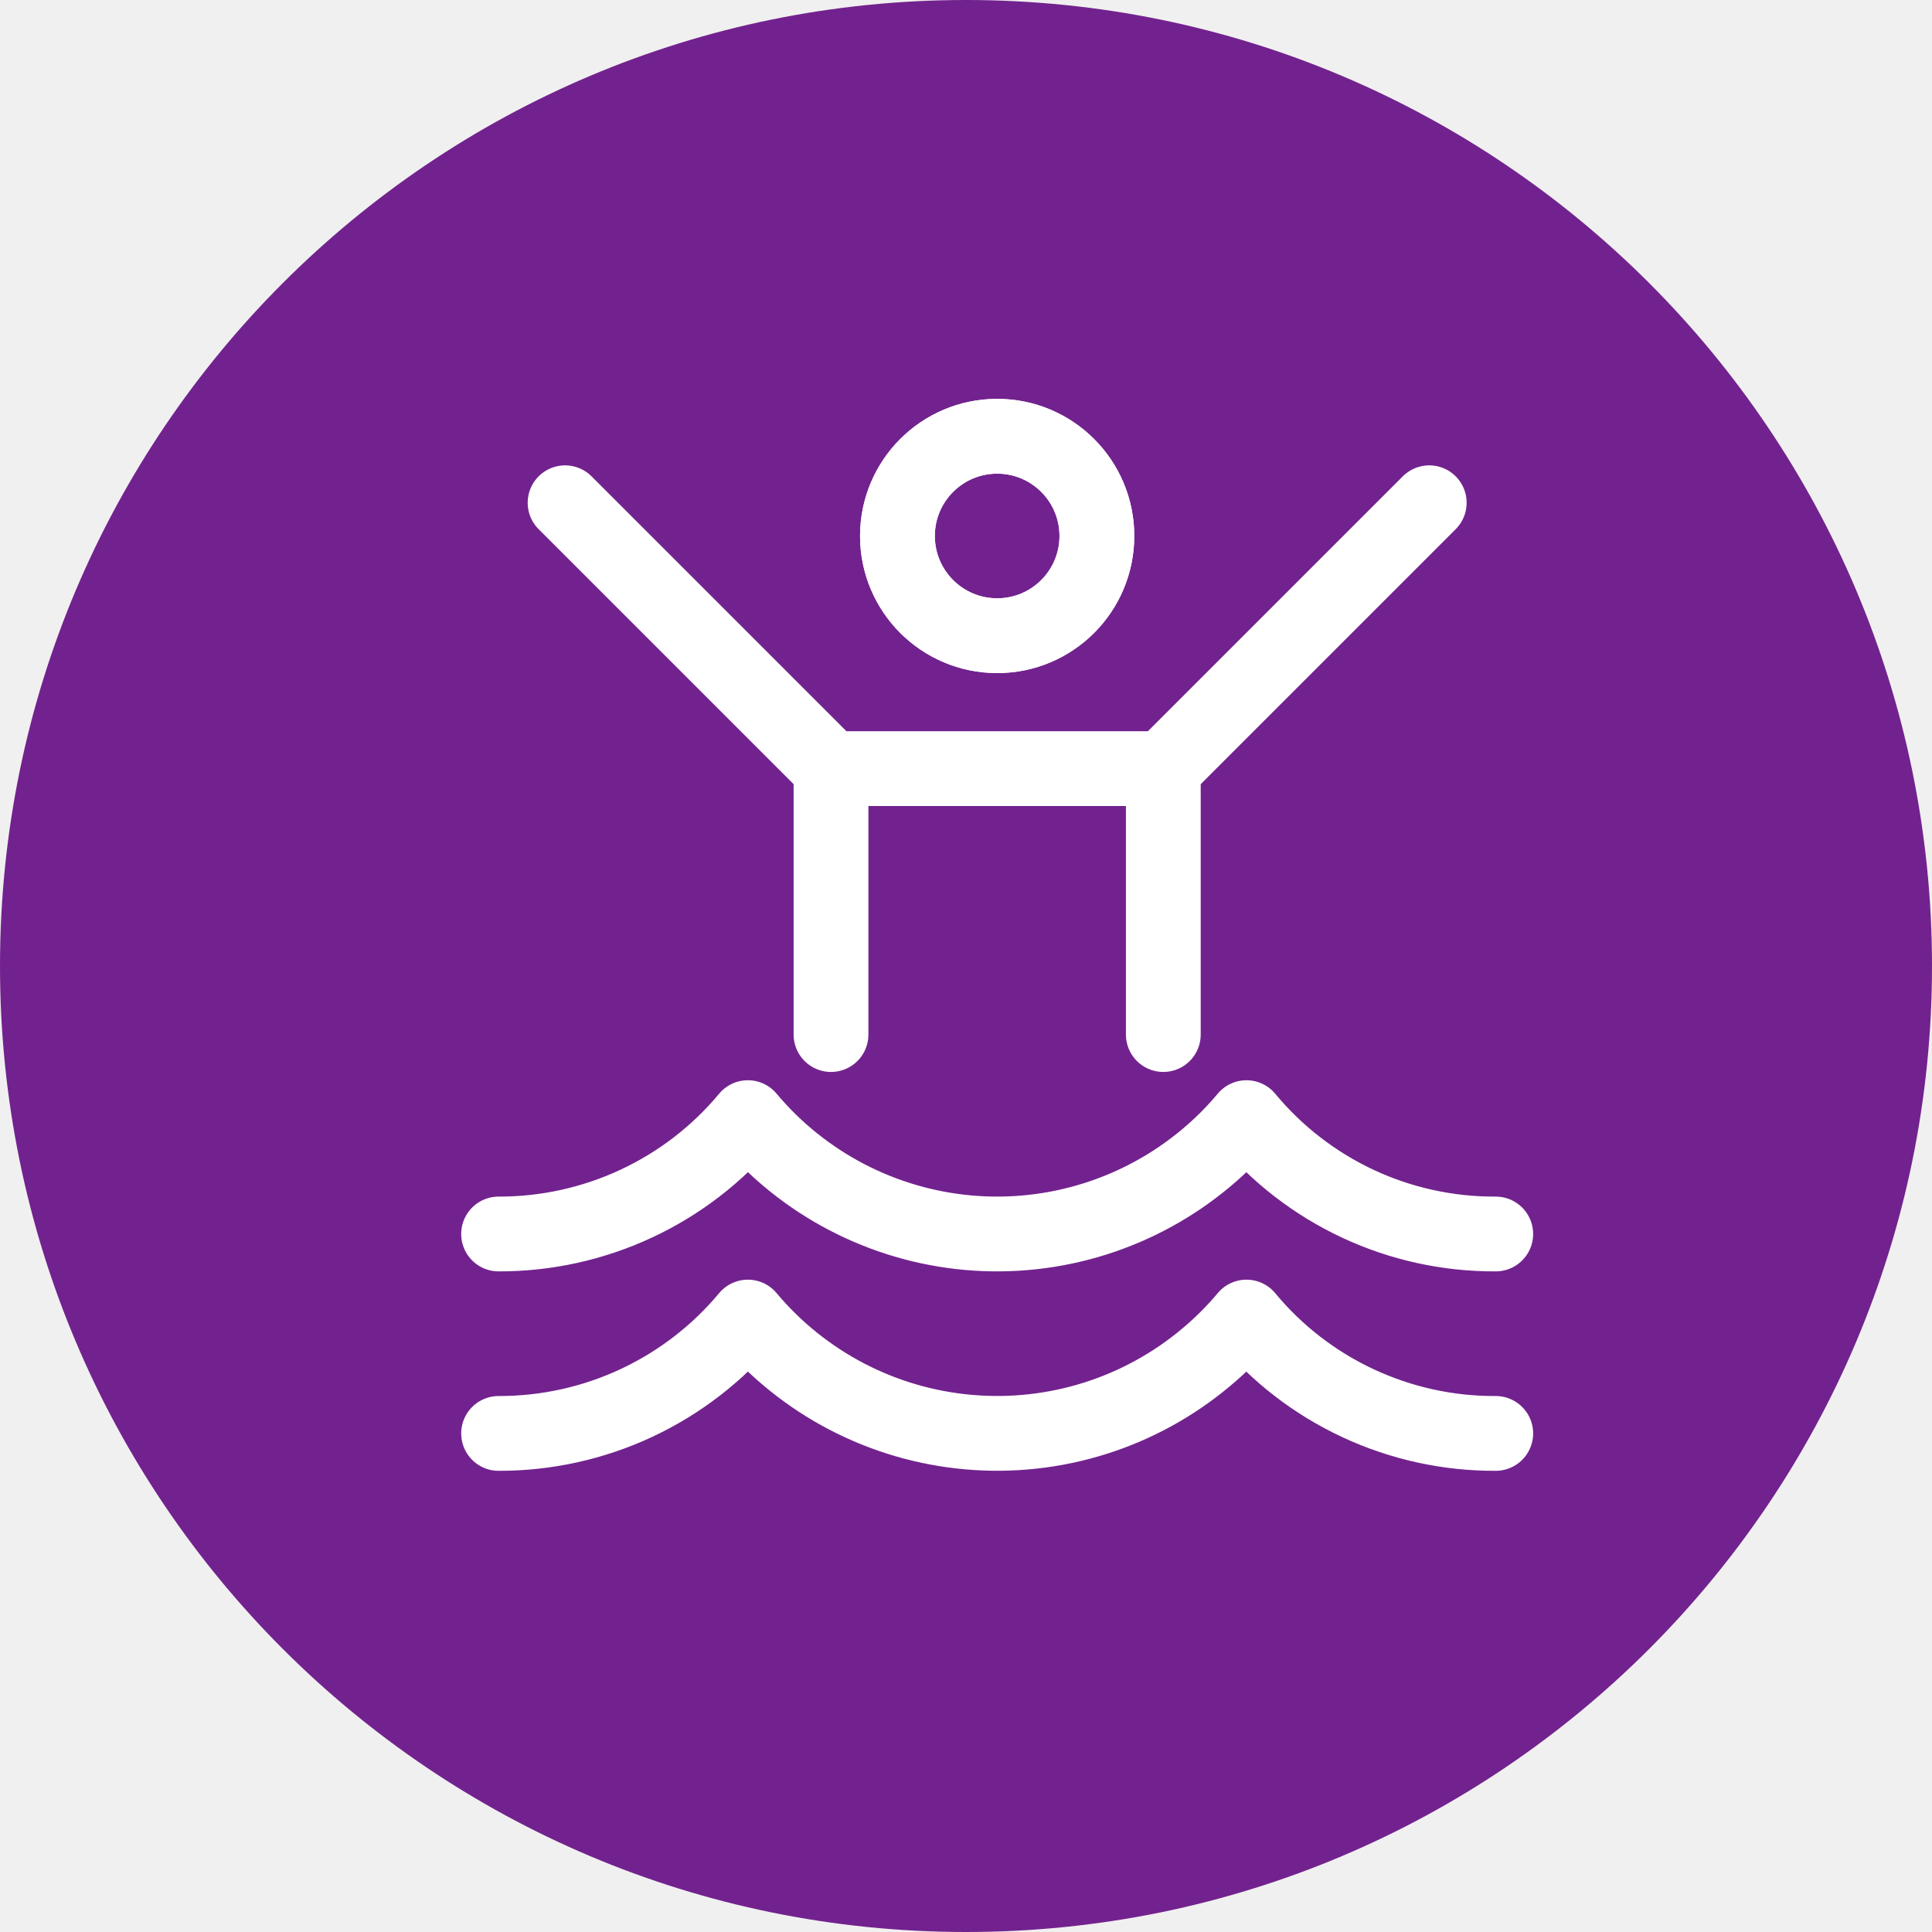
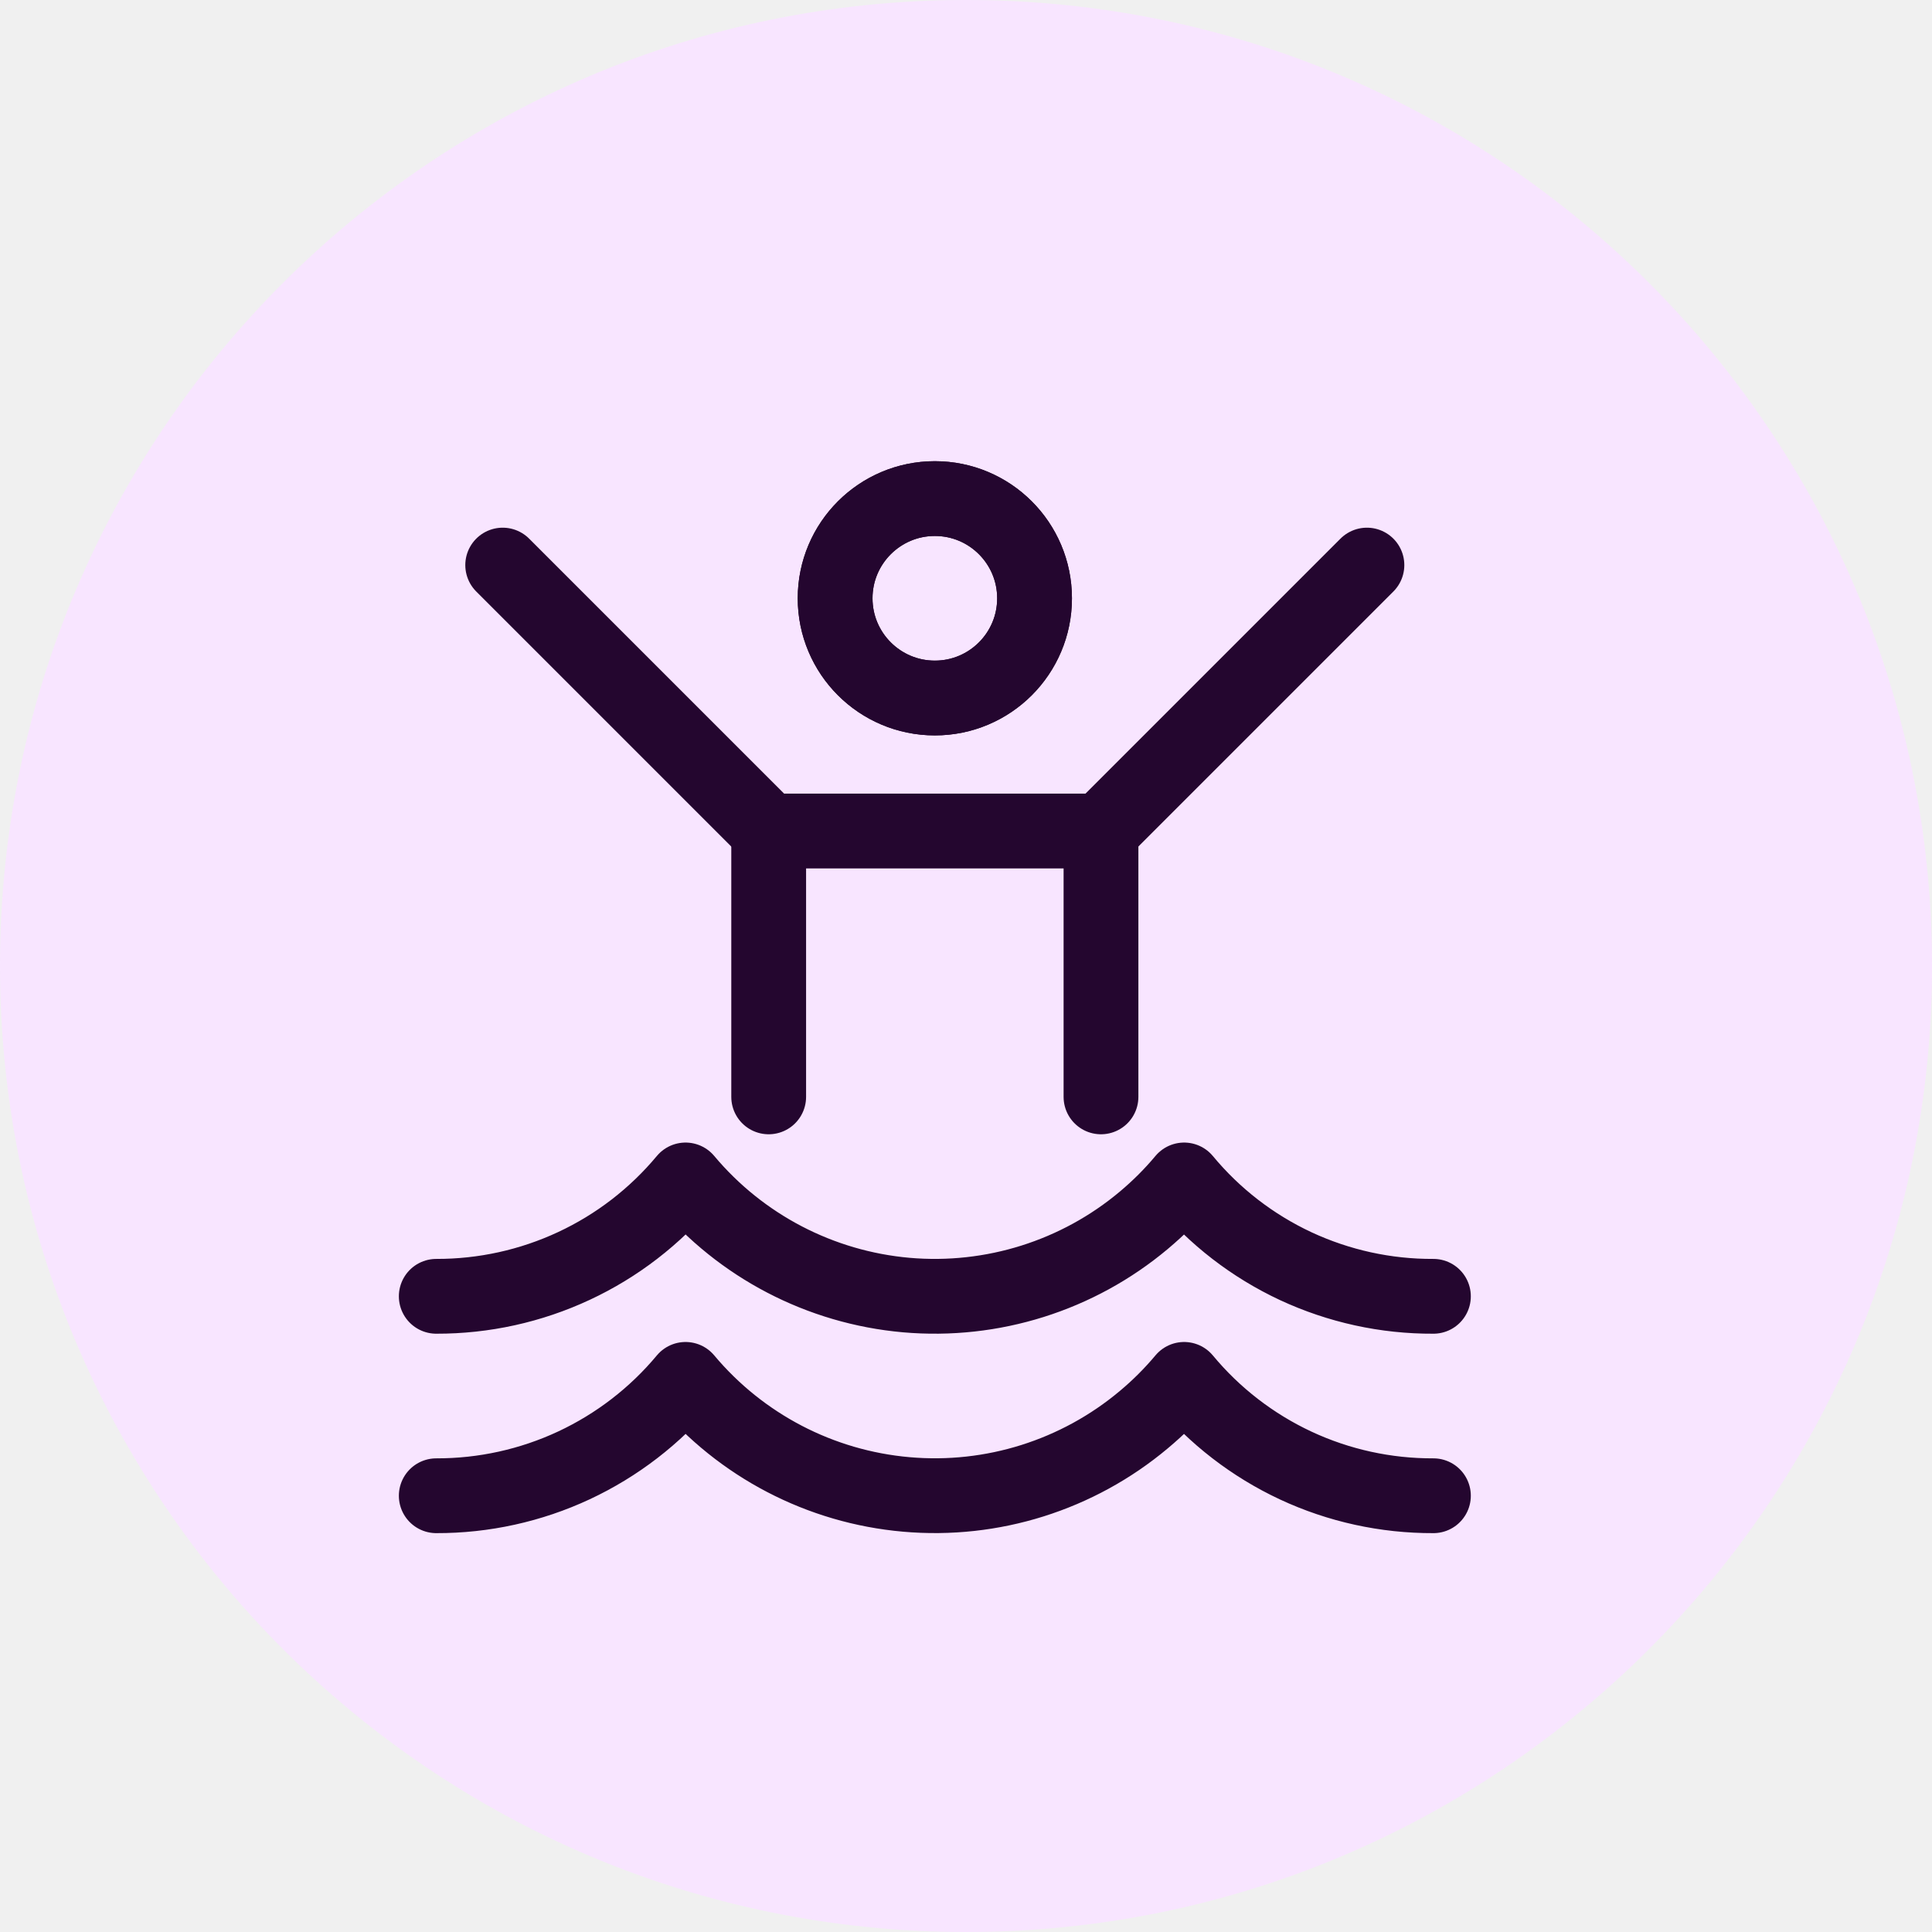
<svg xmlns="http://www.w3.org/2000/svg" width="31" height="31" viewBox="0 0 31 31" fill="none">
-   <circle cx="15.5" cy="15.5" r="15.5" fill="#72228E" />
-   <path d="M8 23C8.763 23.002 9.517 22.836 10.209 22.513C10.9 22.19 11.512 21.719 12 21.133C12.889 22.194 14.163 22.858 15.542 22.979C16.921 23.101 18.292 22.67 19.352 21.78C19.587 21.584 19.804 21.368 20 21.133C20.487 21.721 21.099 22.193 21.79 22.515C22.482 22.838 23.237 23.004 24 23" stroke="white" stroke-width="1.2" stroke-linecap="round" stroke-linejoin="round" />
-   <path d="M8 19.8C8.763 19.802 9.517 19.636 10.209 19.313C10.9 18.991 11.512 18.52 12 17.933C12.889 18.994 14.163 19.658 15.542 19.78C16.921 19.901 18.292 19.47 19.352 18.581C19.587 18.385 19.804 18.168 20 17.933C20.487 18.521 21.099 18.993 21.79 19.316C22.482 19.639 23.237 19.804 24 19.8" stroke="white" stroke-width="1.2" stroke-linecap="round" stroke-linejoin="round" />
-   <path d="M16 10.2C16.884 10.2 17.6 9.484 17.6 8.6C17.6 7.716 16.884 7 16 7C15.116 7 14.4 7.716 14.4 8.6C14.4 9.484 15.116 10.2 16 10.2Z" stroke="white" stroke-width="1.2" stroke-linecap="round" stroke-linejoin="round" />
-   <path d="M16 10.2C16.884 10.2 17.6 9.484 17.6 8.6C17.6 7.716 16.884 7 16 7C15.117 7 14.4 7.716 14.4 8.6C14.4 9.484 15.117 10.2 16 10.2Z" stroke="white" stroke-width="1.2" stroke-linecap="round" stroke-linejoin="round" />
-   <path d="M22.933 8.067L18.667 12.333H13.333L9.067 8.067" stroke="white" stroke-width="1.2" stroke-linecap="round" stroke-linejoin="round" />
-   <path d="M13.334 12.333V16.6" stroke="white" stroke-width="1.2" stroke-linecap="round" stroke-linejoin="round" />
-   <path d="M18.666 12.333V16.6" stroke="white" stroke-width="1.2" stroke-linecap="round" stroke-linejoin="round" />
+   <circle cx="15.5" cy="15.5" r="15.5" fill="#F8E5FF" />
+   <path d="M7 24C7.763 24.002 8.517 23.836 9.209 23.513C9.9 23.19 10.512 22.719 11 22.133C11.889 23.194 13.163 23.858 14.542 23.979C15.921 24.101 17.292 23.669 18.352 22.78C18.587 22.584 18.804 22.367 19 22.133C19.487 22.72 20.099 23.192 20.79 23.515C21.482 23.838 22.237 24.003 23 24" stroke="#24062F" stroke-width="1.2" stroke-linecap="round" stroke-linejoin="round" />
+   <path d="M7 20.8C7.763 20.802 8.517 20.636 9.209 20.313C9.9 19.991 10.512 19.519 11 18.933C11.889 19.994 13.163 20.658 14.542 20.78C15.921 20.901 17.292 20.47 18.352 19.581C18.587 19.384 18.804 19.168 19 18.933C19.487 19.521 20.099 19.993 20.79 20.316C21.482 20.638 22.237 20.804 23 20.8" stroke="#24062F" stroke-width="1.2" stroke-linecap="round" stroke-linejoin="round" />
+   <path d="M15 11.2C15.884 11.2 16.6 10.484 16.6 9.6C16.6 8.716 15.884 8 15 8C14.117 8 13.4 8.716 13.4 9.6C13.4 10.484 14.117 11.2 15 11.2Z" stroke="#24062F" stroke-width="1.2" stroke-linecap="round" stroke-linejoin="round" />
+   <path d="M15 11.2C15.884 11.2 16.6 10.484 16.6 9.6C16.6 8.716 15.884 8 15 8C14.117 8 13.4 8.716 13.4 9.6C13.4 10.484 14.117 11.2 15 11.2Z" stroke="#24062F" stroke-width="1.2" stroke-linecap="round" stroke-linejoin="round" />
+   <path d="M21.933 9.067L17.666 13.334H12.333L8.066 9.067" stroke="#24062F" stroke-width="1.2" stroke-linecap="round" stroke-linejoin="round" />
+   <path d="M12.334 13.334V17.6" stroke="#24062F" stroke-width="1.2" stroke-linecap="round" stroke-linejoin="round" />
+   <path d="M17.666 13.334V17.6" stroke="#24062F" stroke-width="1.2" stroke-linecap="round" stroke-linejoin="round" />
</svg>
